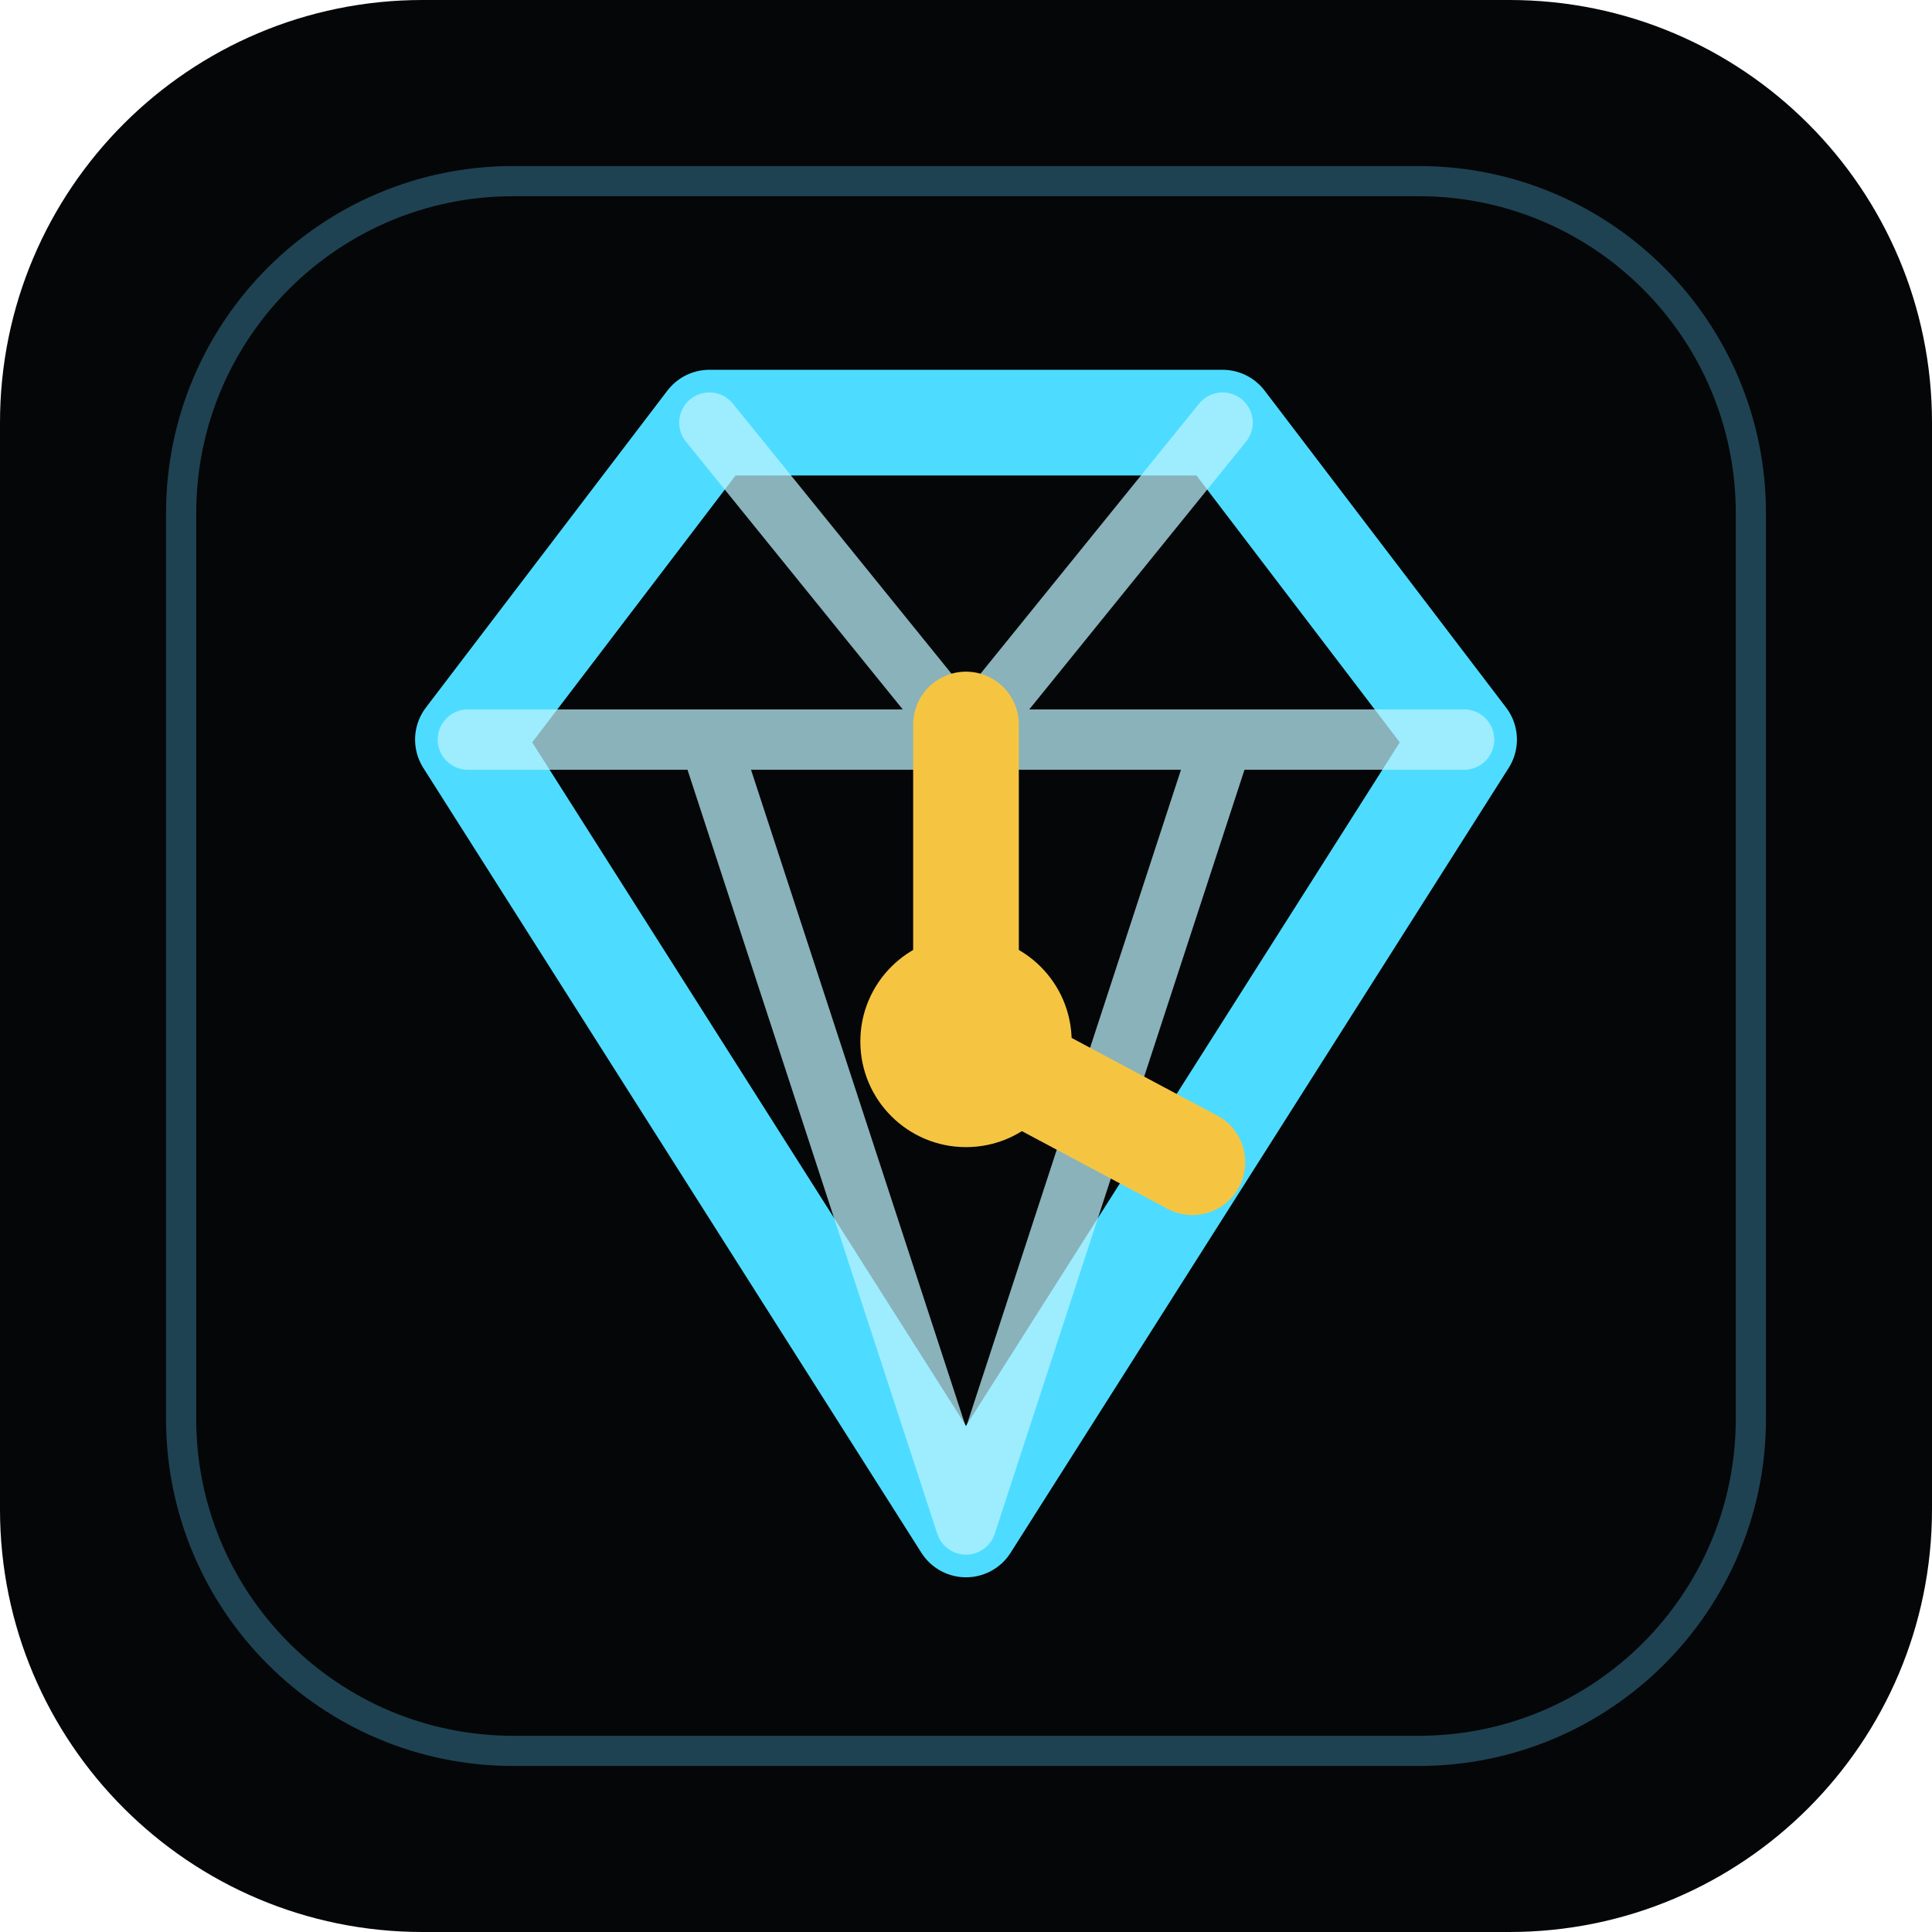
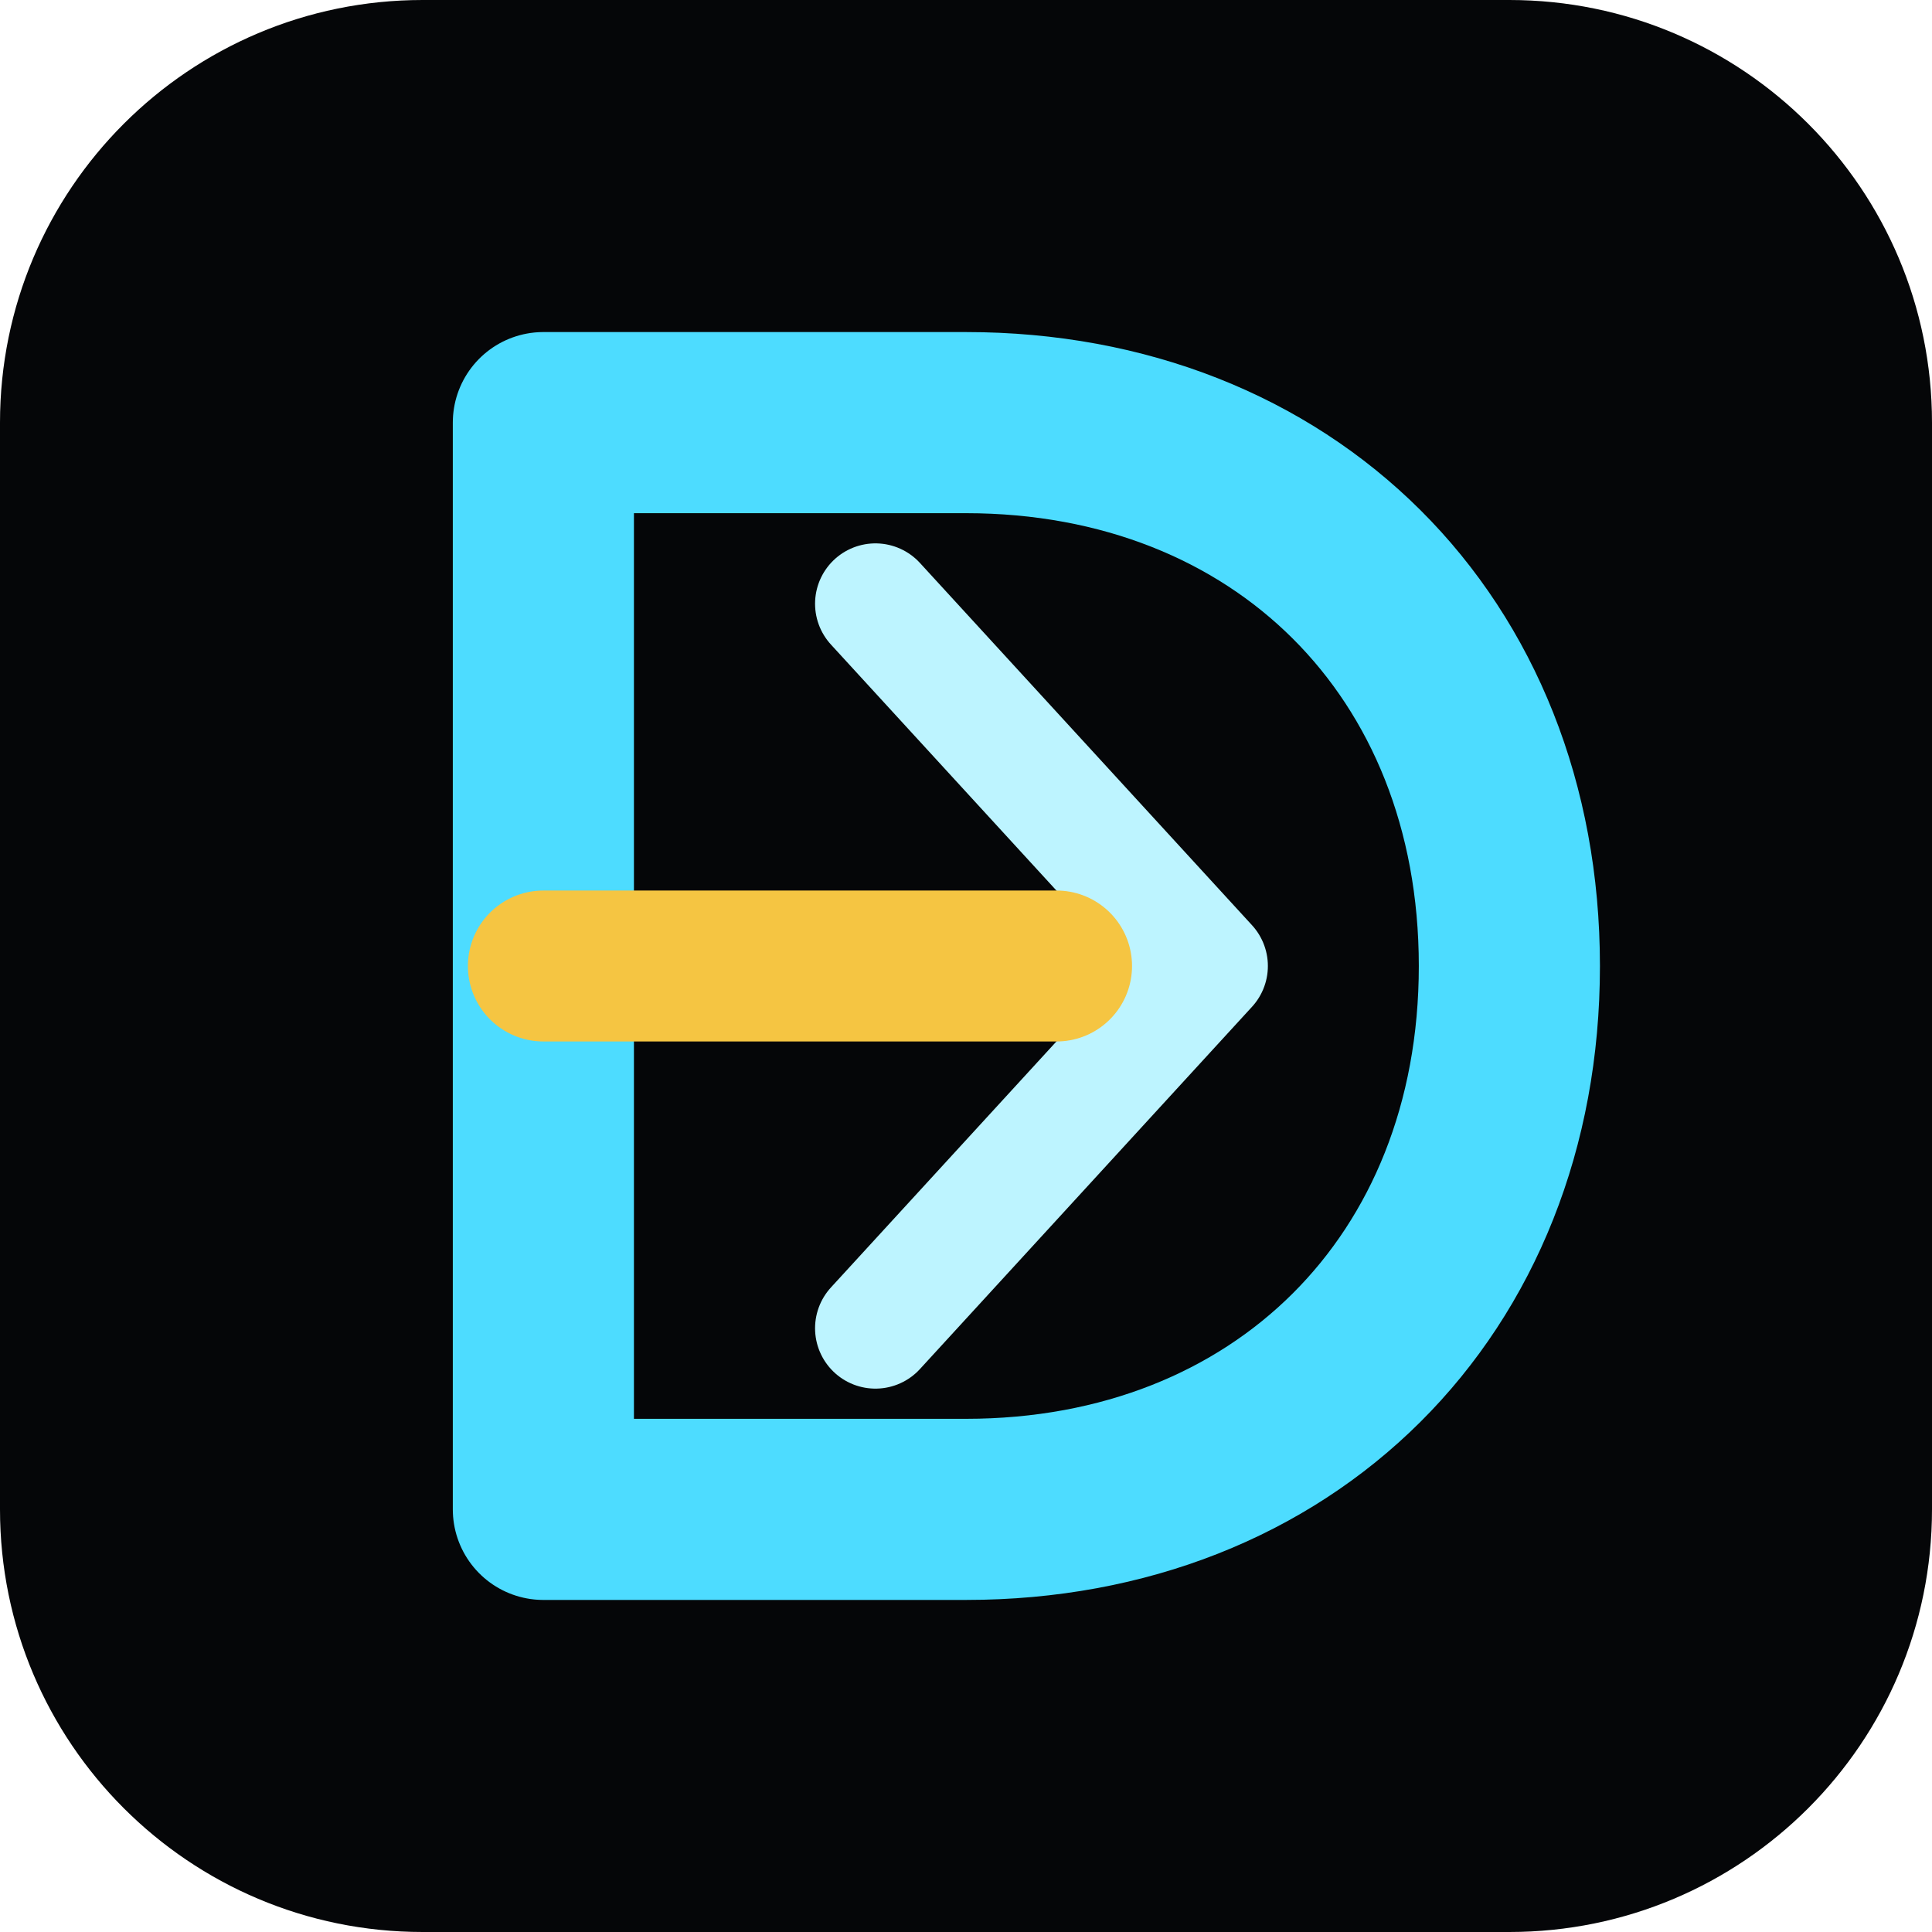
<svg xmlns="http://www.w3.org/2000/svg" viewBox="0 0 128 128" role="img" aria-labelledby="title">
  <rect width="128" height="128" rx="28" fill="#050608" />
-   <rect x="12" y="12" width="104" height="104" rx="22" fill="none" stroke="#1E4251" stroke-width="2" />
-   <path d="M31 49L47 28H81L97 49L64 101L31 49Z" fill="none" stroke="#4DDCFF" stroke-width="7" stroke-linejoin="round" />
-   <path d="M47 28L64 49L81 28M31 49H97M47 49L64 101L81 49" fill="none" stroke="#BDF4FF" stroke-width="4" stroke-linecap="round" stroke-linejoin="round" opacity=".72" />
-   <path d="M64 48V69" stroke="#F5C542" stroke-width="7" stroke-linecap="round" />
-   <path d="M64 69L79 77" stroke="#F5C542" stroke-width="7" stroke-linecap="round" />
-   <circle cx="64" cy="69" r="7" fill="#F5C542" />
+   <path d="M36 28H64C85 28 100 42.8 100 64S85 100 64 100H36V28Z" fill="none" stroke="#4DDCFF" stroke-width="12" stroke-linejoin="round" />
+   <path d="M58 40L80 64L58 88" fill="none" stroke="#BDF4FF" stroke-width="8" stroke-linecap="round" stroke-linejoin="round" />
+   <path d="M36 64H70" stroke="#F5C542" stroke-width="10" stroke-linecap="round" />
</svg>
